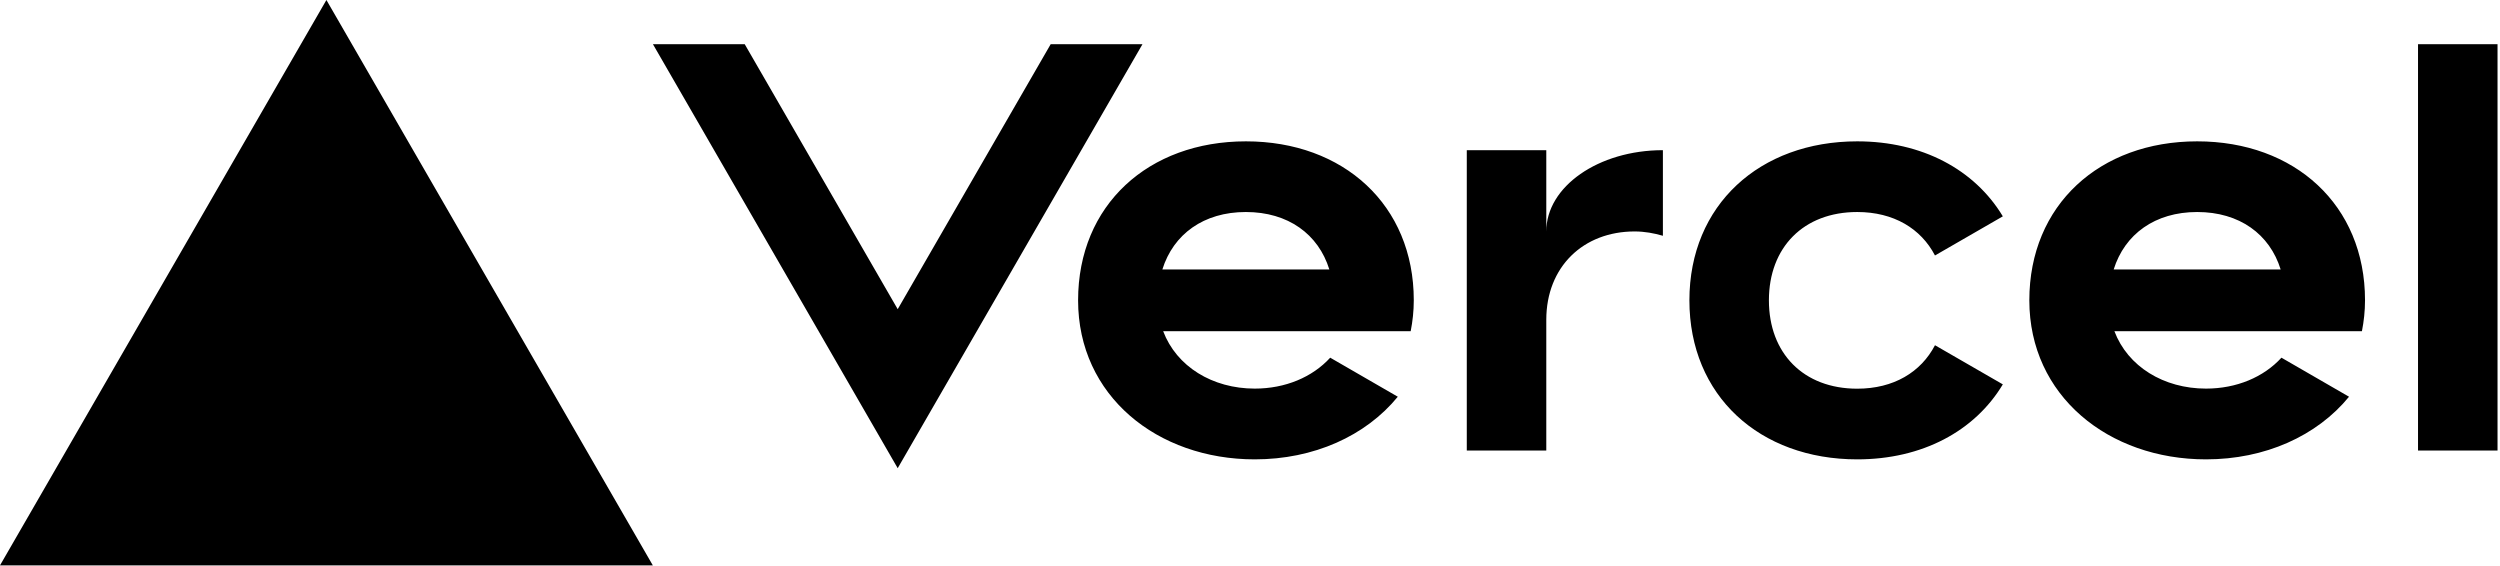
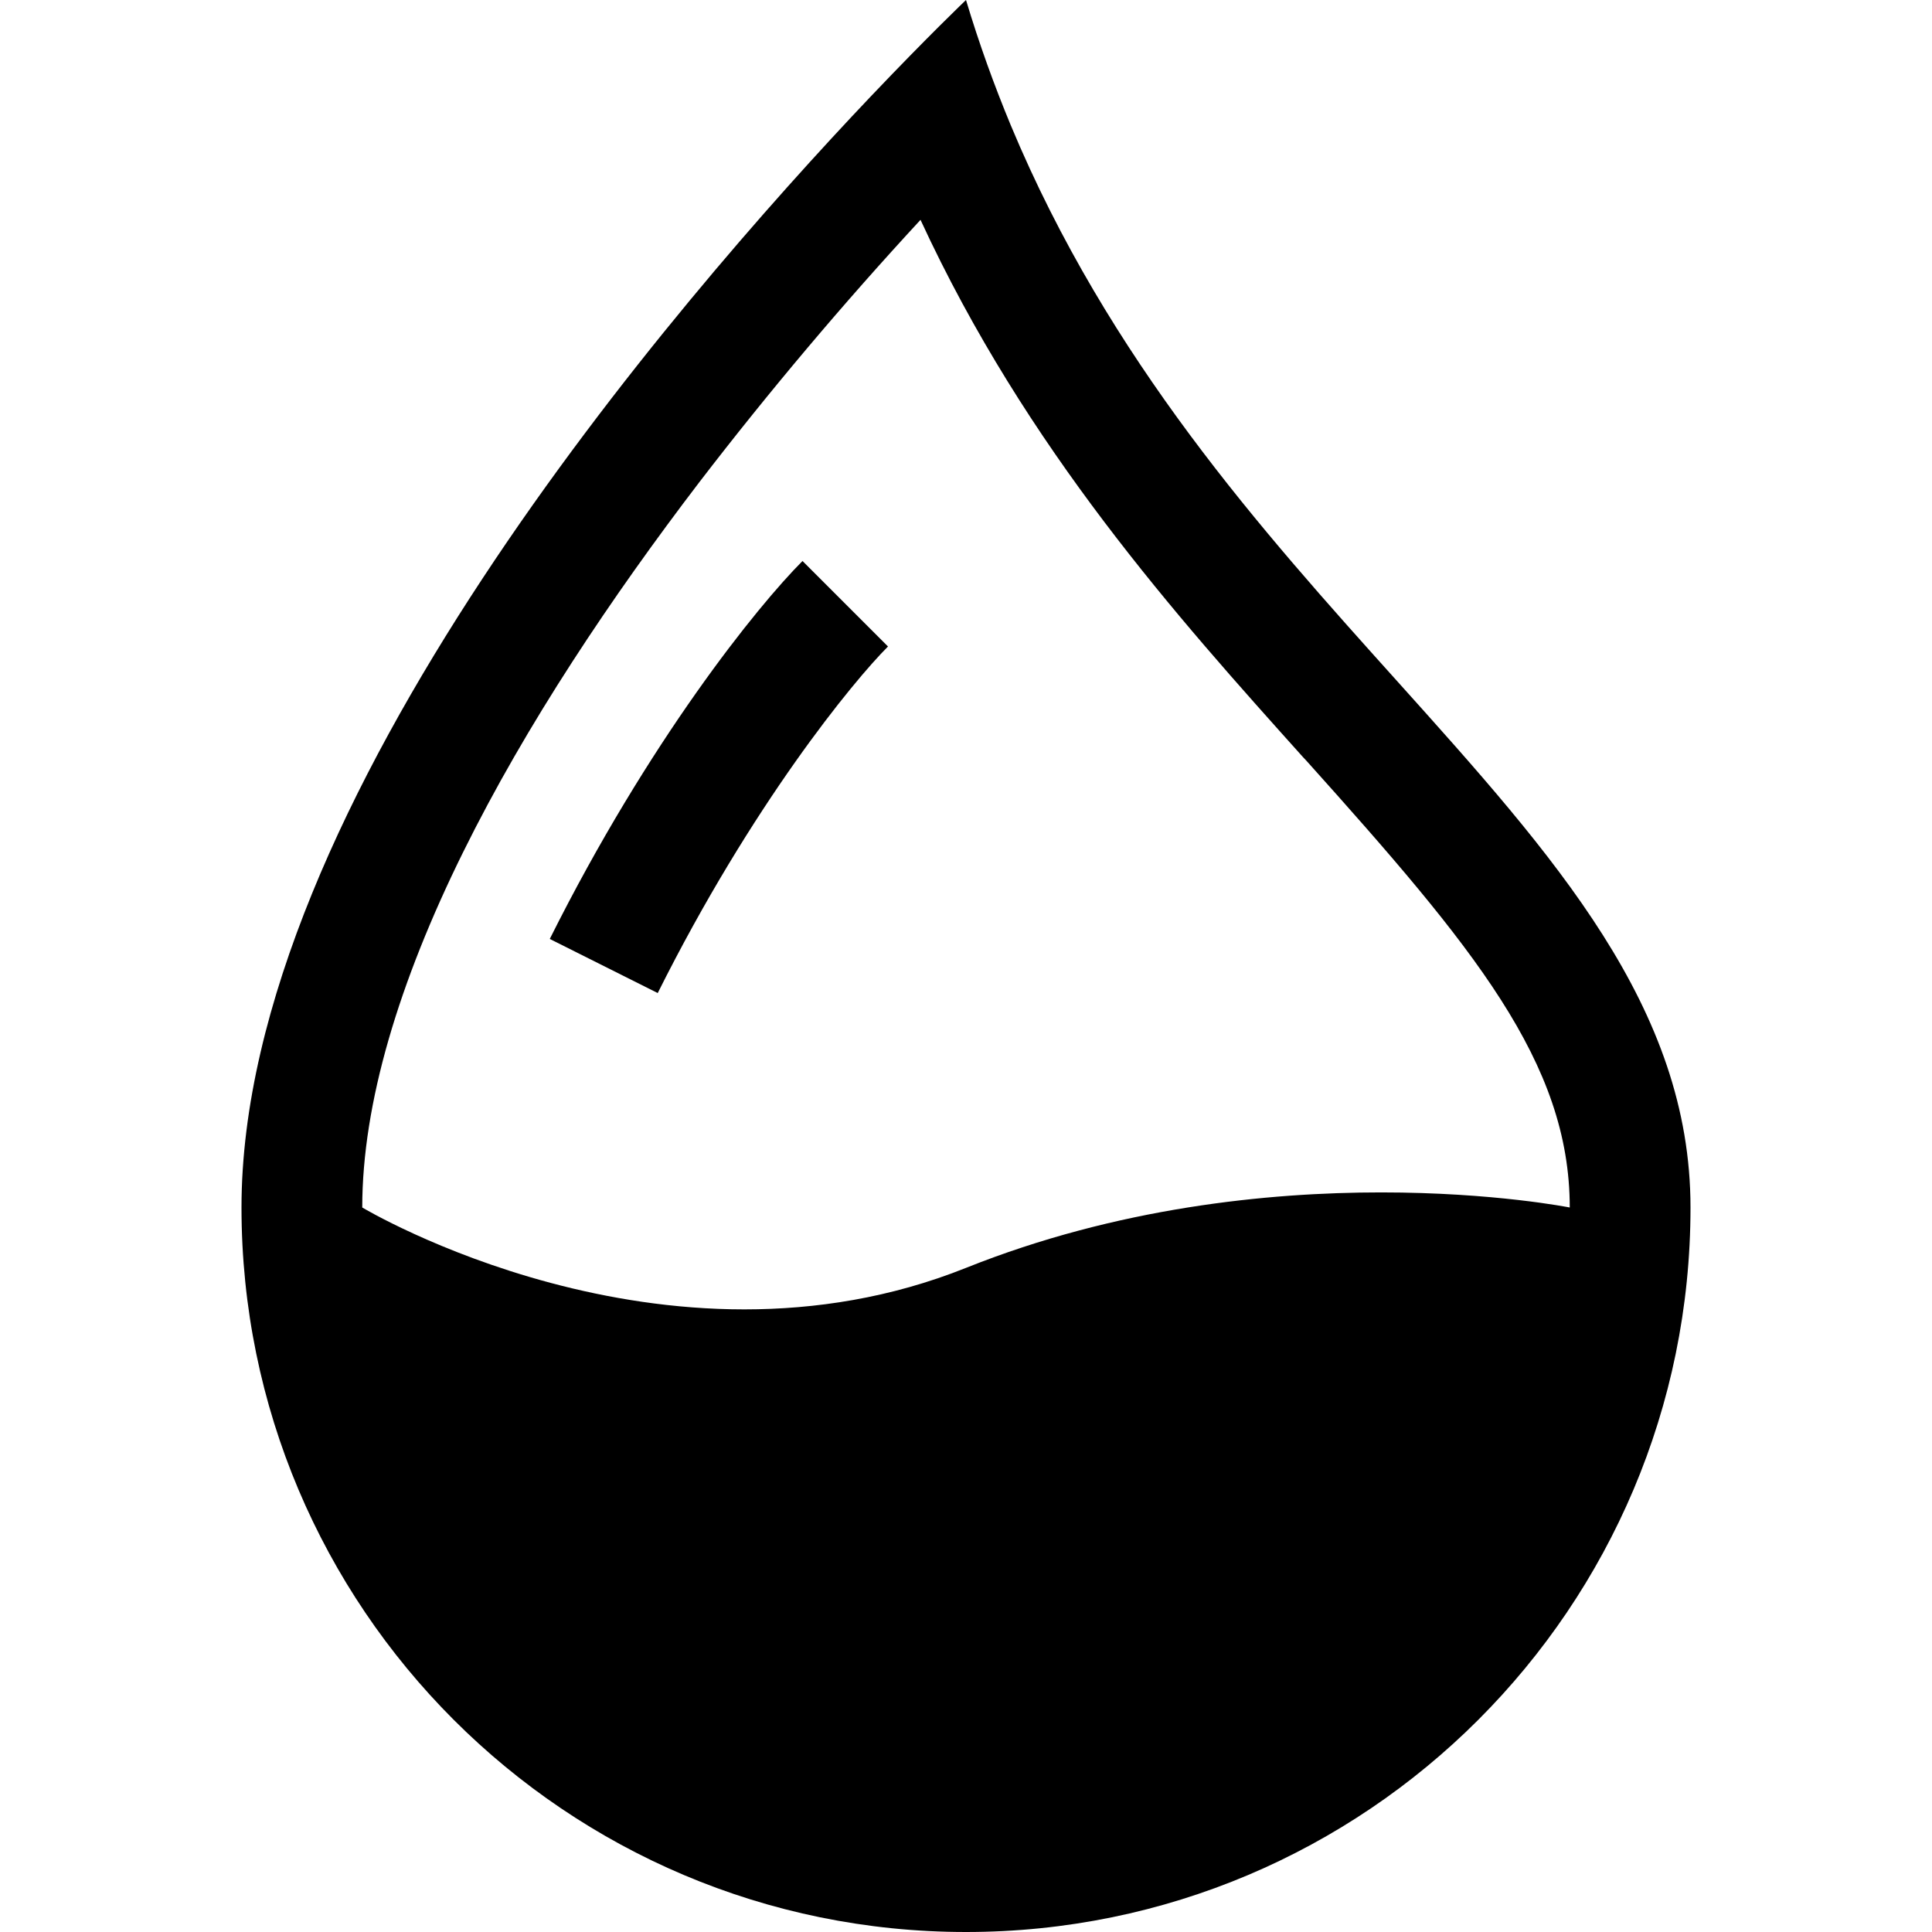
- <svg xmlns="http://www.w3.org/2000/svg" width="283" height="64" viewBox="0 0 283 64" fill="none">
-   <path d="M141.04 16c-11.04 0-19 7.2-19 18s8.96 18 20 18c6.67 0 12.55-2.64 16.19-7.09l-7.65-4.42c-2.02 2.21-5.09 3.5-8.54 3.5-4.79 0-8.86-2.5-10.37-6.5h28.02c.22-1.12.35-2.28.35-3.5 0-10.79-7.96-17.99-19-17.99zm-9.46 14.5c1.25-3.99 4.67-6.5 9.45-6.5 4.79 0 8.21 2.51 9.45 6.5h-18.9zM248.72 16c-11.04 0-19 7.2-19 18s8.96 18 20 18c6.67 0 12.55-2.64 16.19-7.09l-7.65-4.42c-2.02 2.21-5.09 3.5-8.54 3.5-4.79 0-8.86-2.5-10.37-6.5h28.02c.22-1.12.35-2.28.35-3.5 0-10.79-7.96-17.99-19-17.99zm-9.45 14.5c1.25-3.99 4.67-6.5 9.45-6.5 4.79 0 8.21 2.51 9.45 6.5h-18.9zM200.24 34c0 6 3.92 10 10 10 4.12 0 7.21-1.87 8.8-4.92l7.68 4.43c-3.18 5.3-9.14 8.49-16.48 8.49-11.05 0-19-7.2-19-18s7.96-18 19-18c7.34 0 13.29 3.19 16.48 8.49l-7.68 4.43c-1.59-3.05-4.68-4.92-8.8-4.92-6.07 0-10 4-10 10zm82.48-29v46h-9V5h9zM36.95 0L73.9 64H0L36.95 0zm92.38 5l-27.71 48L73.91 5H84.3l17.32 30 17.32-30h10.39zm58.91 12v9.69c-1-.29-2.06-.49-3.2-.49-5.81 0-10 4-10 10V51h-9V17h9v9.2c0-5.08 5.91-9.2 13.2-9.2z" fill="#000" />
+ <svg xmlns="http://www.w3.org/2000/svg" width="16" height="16" fill="currentColor" class="bi bi-droplet-half" viewBox="0 0 16 16">
+   <path fill-rule="evenodd" d="M7.21.8C7.69.295 8 0 8 0c.109.363.234.708.371 1.038.812 1.946 2.073 3.35 3.197 4.6C12.878 7.096 14 8.345 14 10a6 6 0 0 1-12 0C2 6.668 5.58 2.517 7.21.8zm.413 1.021A31.25 31.25 0 0 0 5.794 3.99c-.726.95-1.436 2.008-1.96 3.07C3.304 8.133 3 9.138 3 10c0 0 2.5 1.5 5 .5s5-.5 5-.5c0-1.201-.796-2.157-2.181-3.7l-.03-.032C9.75 5.11 8.5 3.72 7.623 1.82z" />
+   <path fill-rule="evenodd" d="M4.553 7.776c.82-1.641 1.717-2.753 2.093-3.13l.708.708c-.29.29-1.128 1.311-1.907 2.87l-.894-.448z" />
</svg>
